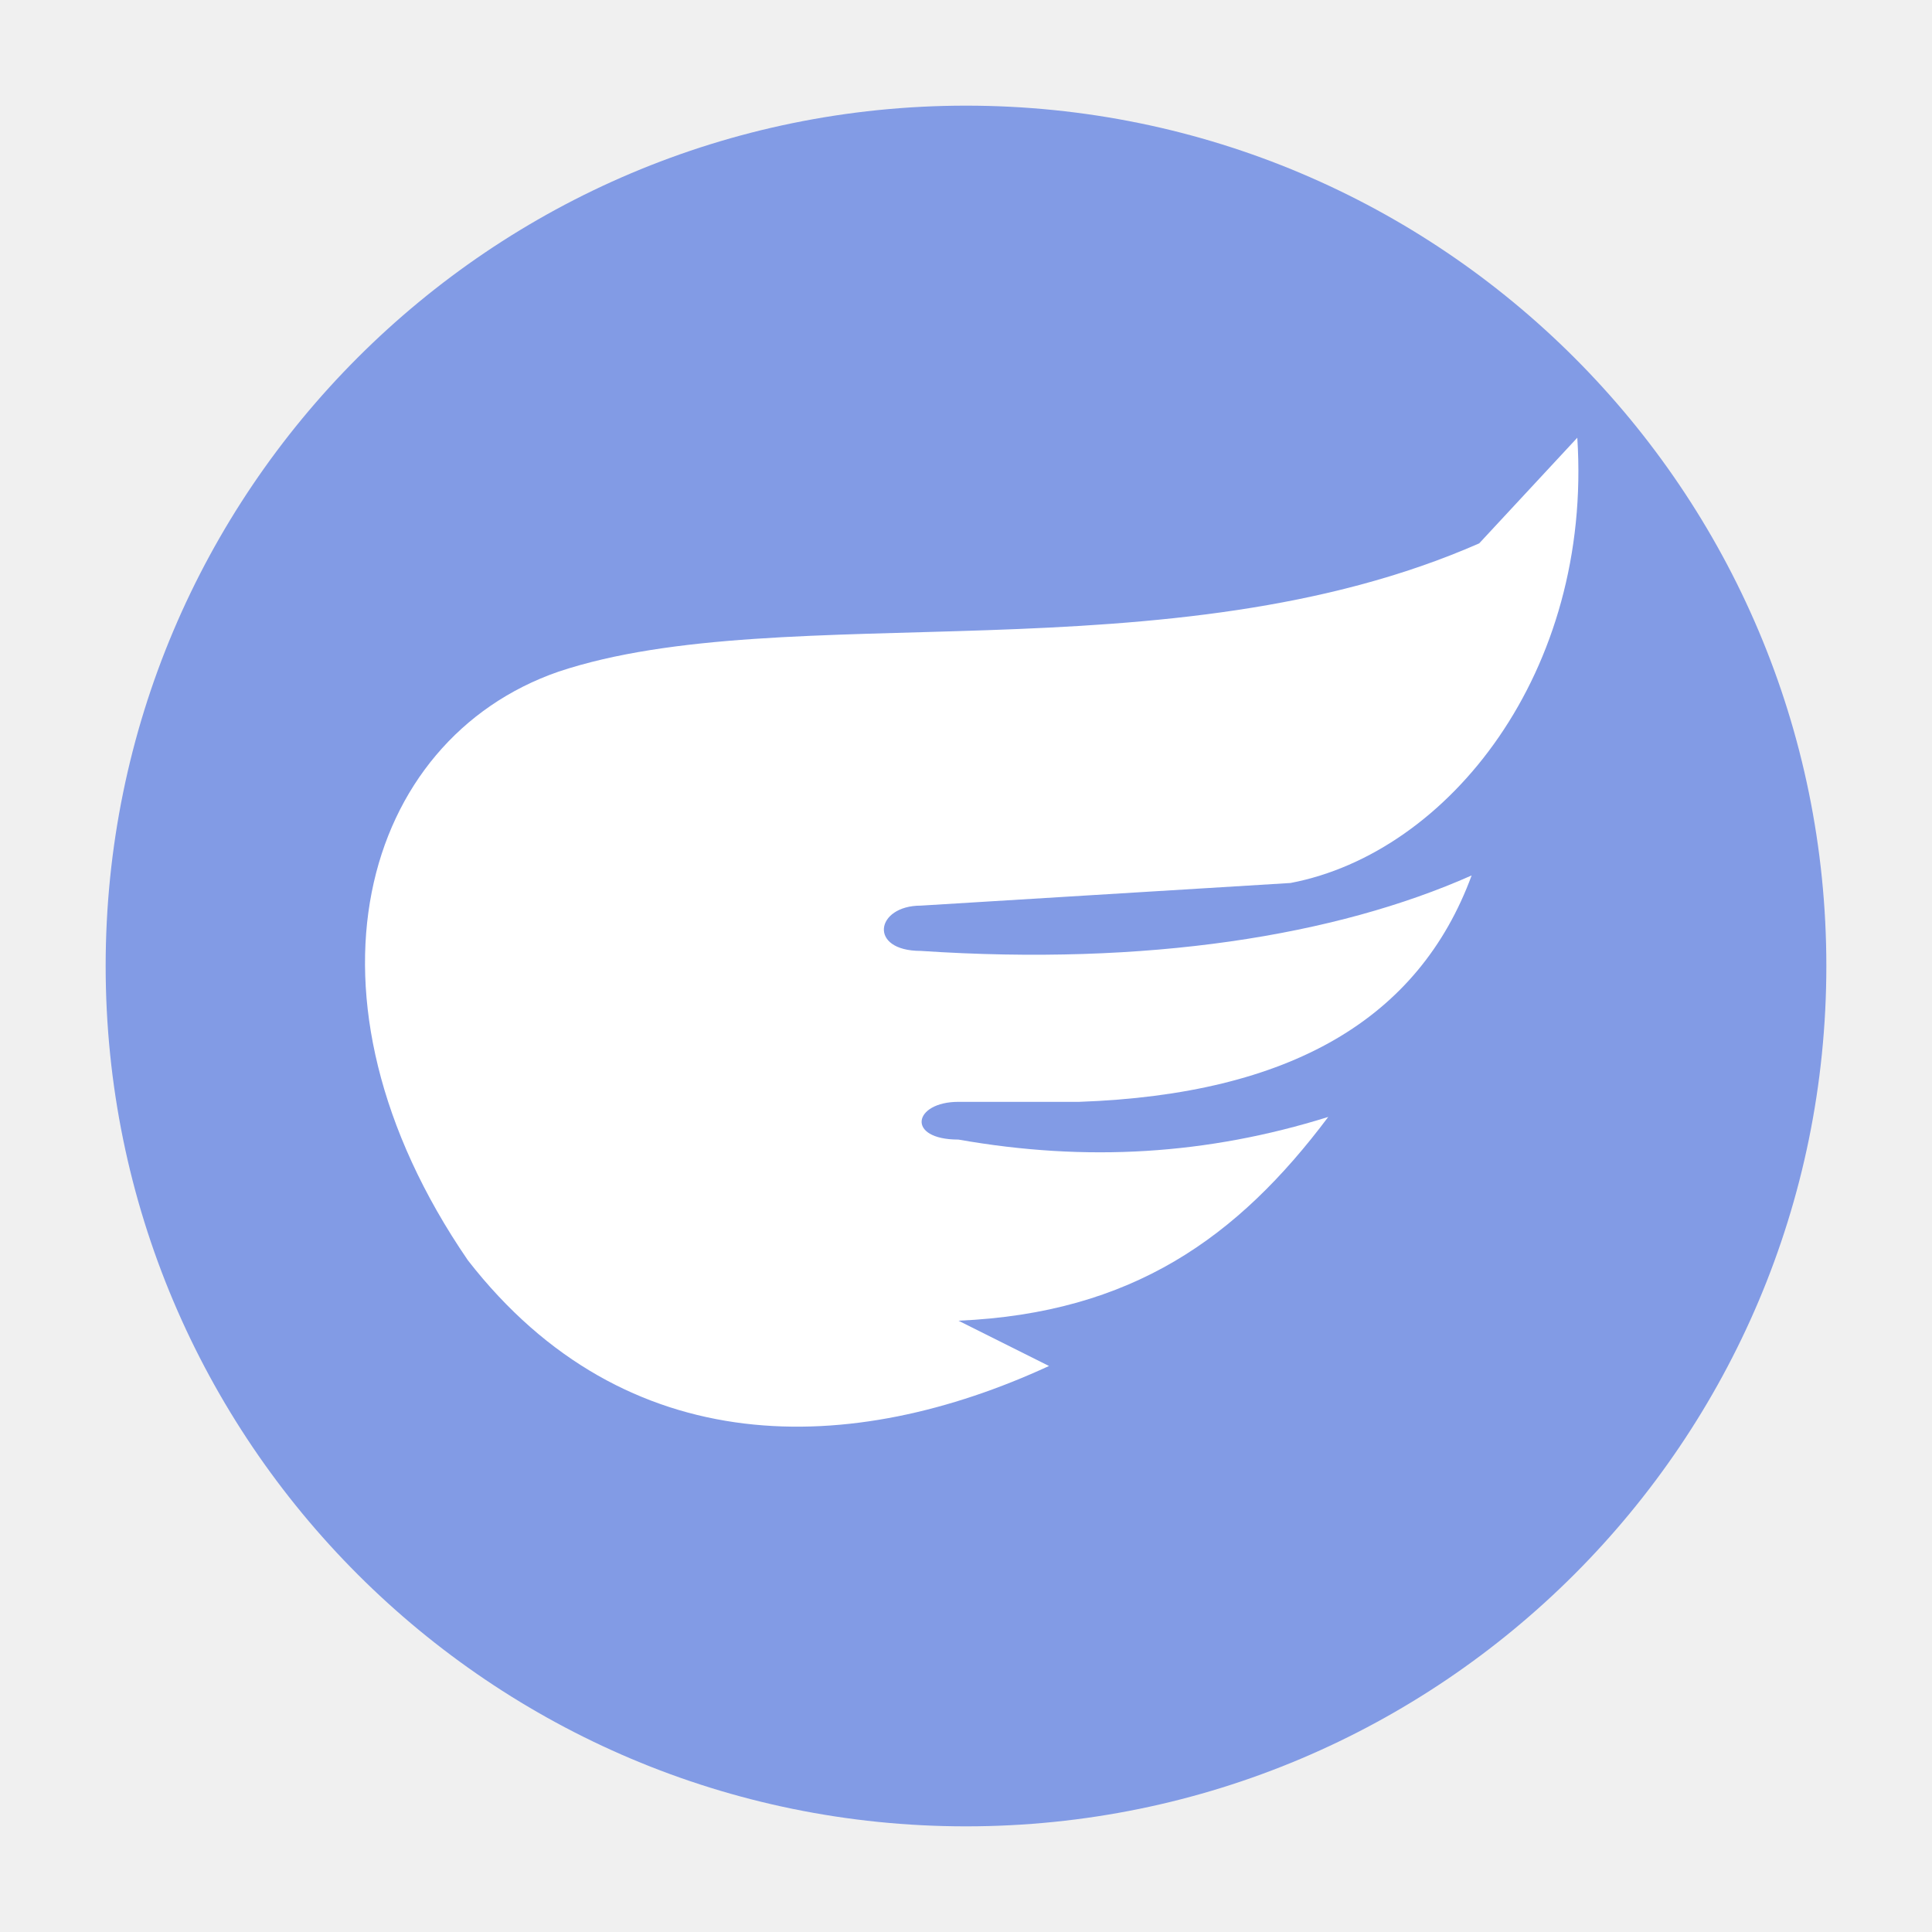
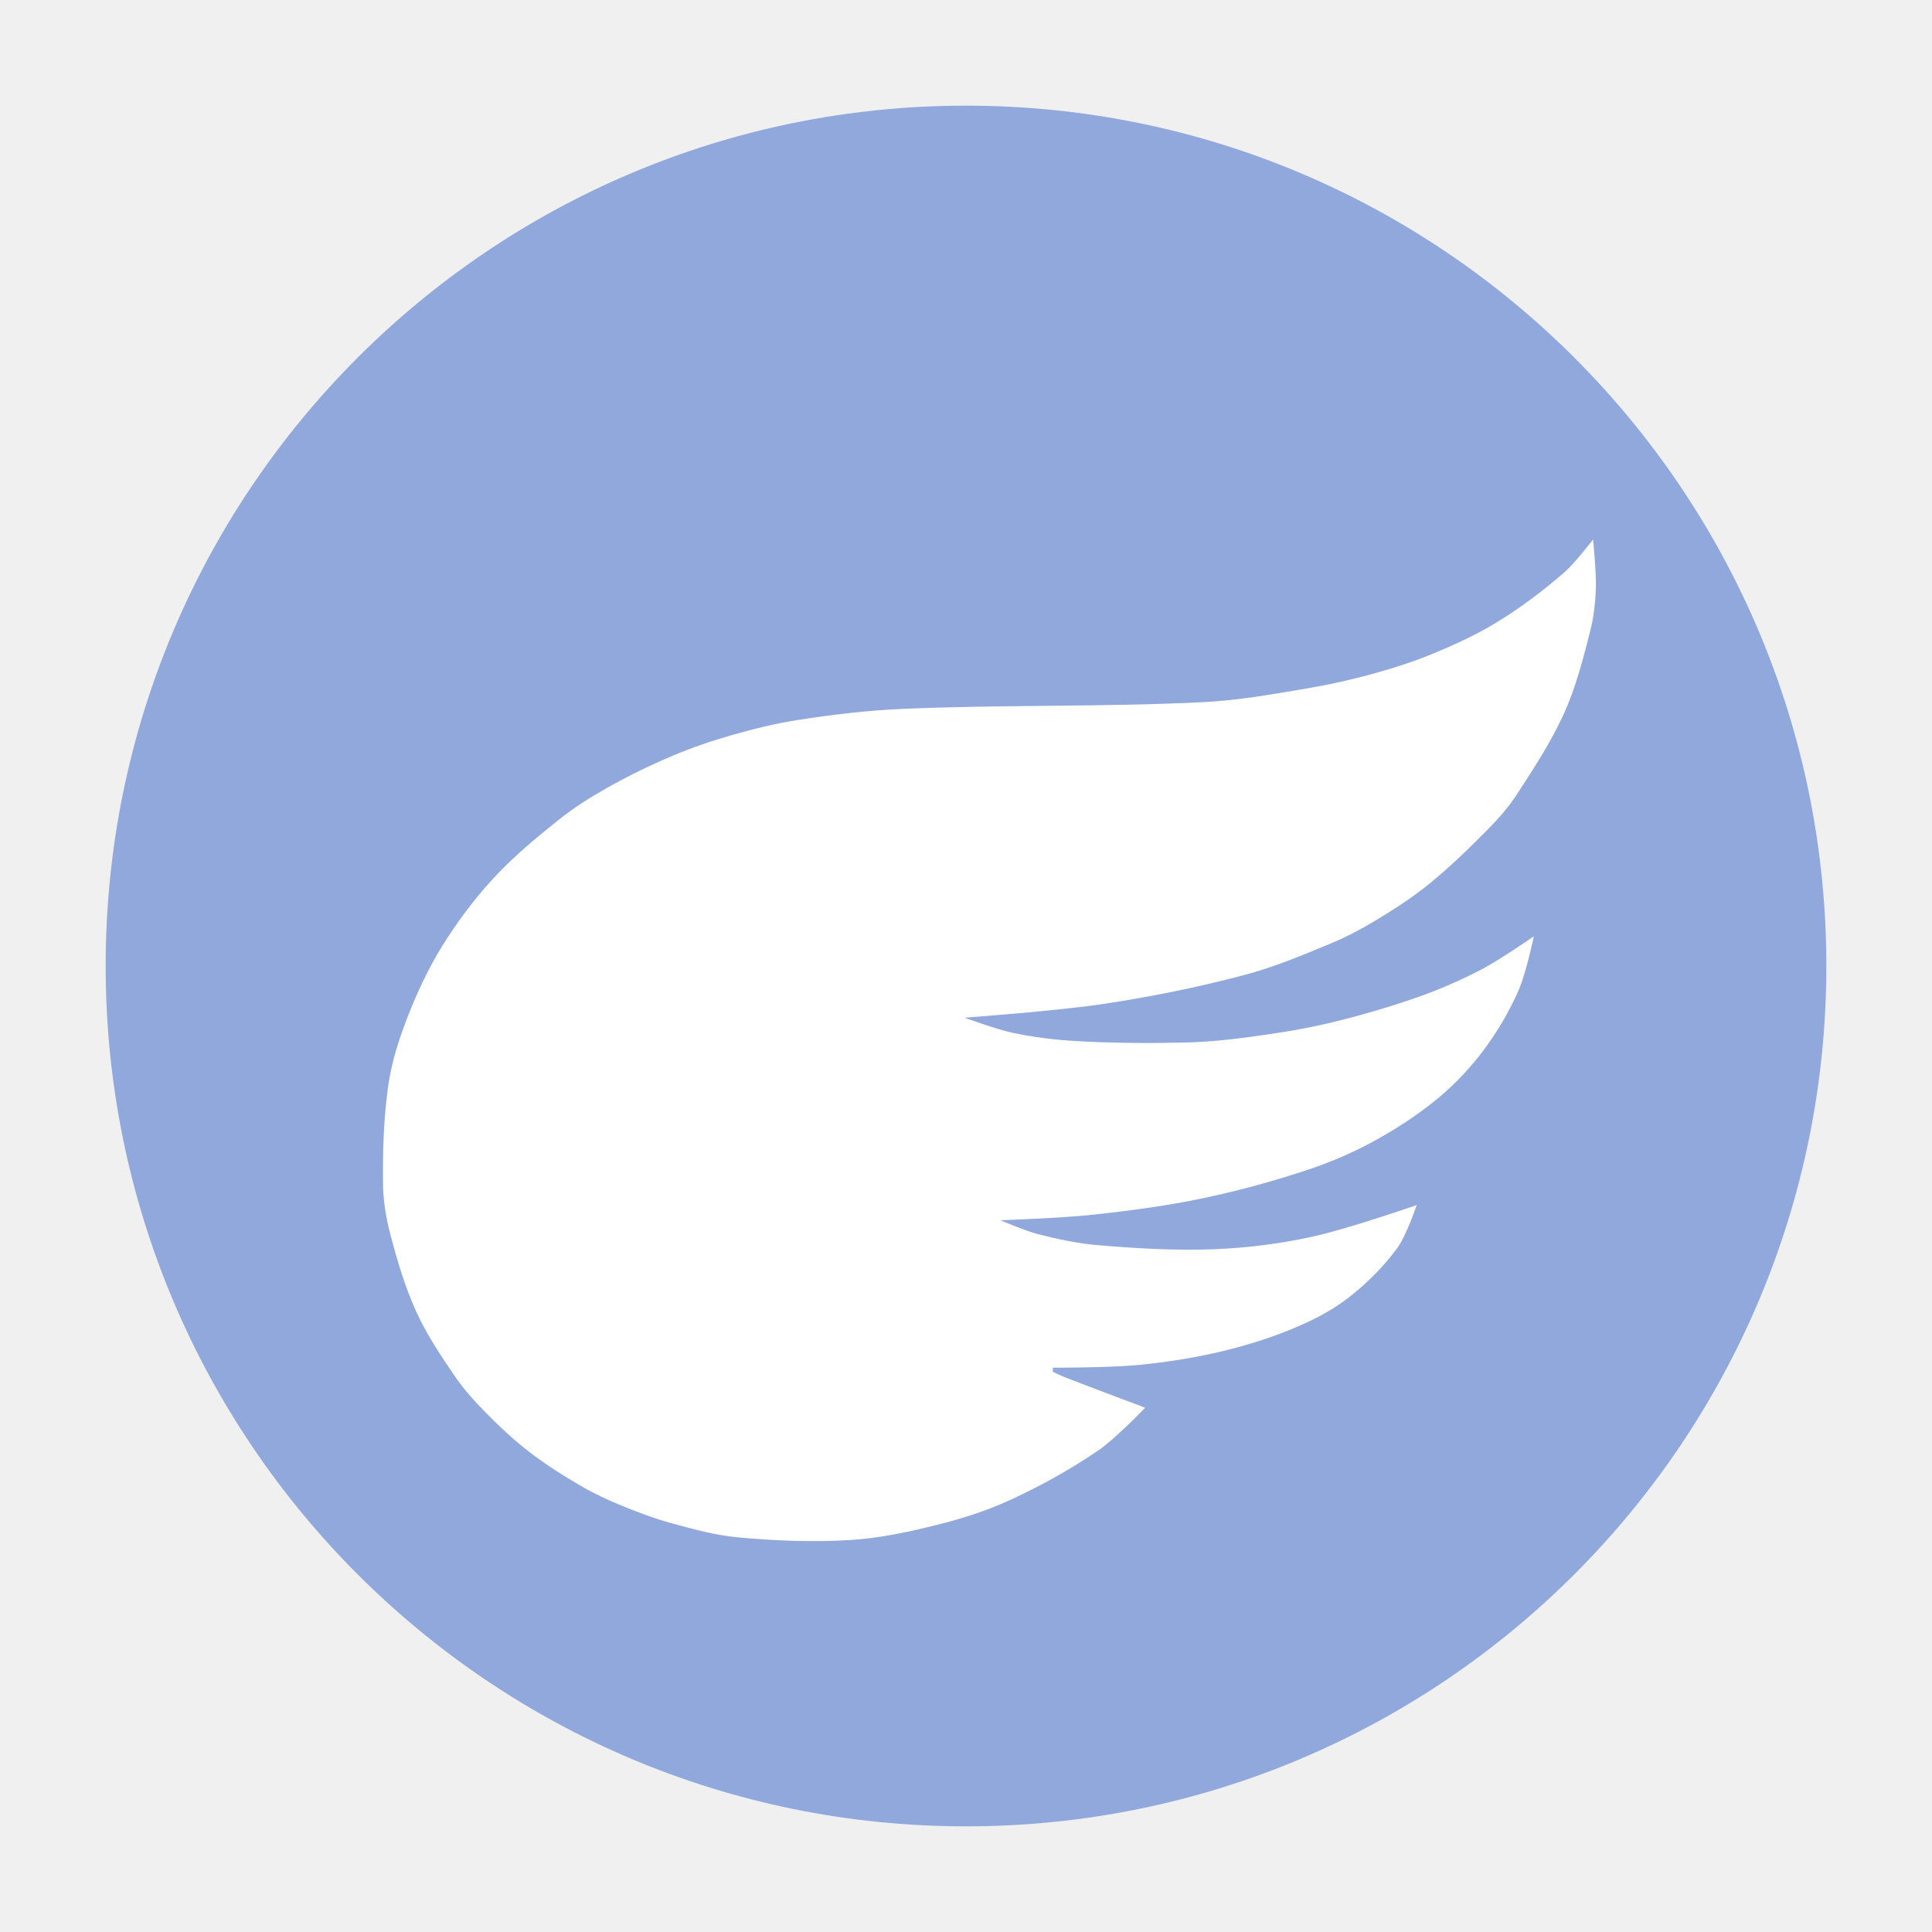
<svg xmlns="http://www.w3.org/2000/svg" width="256" height="256" viewBox="0 0 256 256">
-   <circle cx="128" cy="128" r="114" fill="#829be5" />
-   <g fill="#fff">
-     <path d="M62 167C38 132 48 98 74 89C104 79 155 90 196 72L209 58C211 89 192 113 171 117L122 120C116 120 115 126 122 126C152 128 177 124 195 116C188 135 171 145 143 146L127 146C121 146 120 151 127 151C144 154 160 153 176 148C164 164 150 174 127 175L139 181C113 193 83 194 62 167Z" />
-   </g>
+   <circle cx="128" cy="128" r="114" fill="#90a8dc" />
+   <path fill="#fff" fill-rule="evenodd" d="M211.09 71.48C211.09 71.48 211.52 75.74 211.46 77.87C211.4 79.77 211.19 81.69 210.73 83.53C209.79 87.25 208.83 91 207.26 94.49C205.52 98.35 203.18 101.91 200.87 105.45C199.82 107.04 198.55 108.47 197.21 109.83C194.7 112.38 192.13 114.88 189.36 117.13C187.19 118.9 184.82 120.43 182.42 121.88C180.49 123.05 178.48 124.12 176.39 124.99C172.63 126.56 168.83 128.14 164.89 129.19C158.76 130.82 152.53 132.07 146.26 133.02C140.15 133.95 127.82 134.85 127.82 134.85C127.82 134.85 132.02 136.4 134.21 136.86C136.97 137.44 139.79 137.79 142.61 137.95C147.41 138.22 152.23 138.25 157.04 138.14C159.91 138.07 162.77 137.79 165.62 137.4C169.11 136.93 172.6 136.39 176.03 135.58C180.04 134.63 184.01 133.48 187.9 132.11C190.78 131.1 193.59 129.87 196.3 128.46C198.72 127.19 203.24 124.07 203.24 124.07C203.24 124.07 202.22 128.94 201.23 131.2C200.01 133.97 198.47 136.62 196.66 139.05C194.92 141.4 192.89 143.56 190.64 145.44C188.05 147.61 185.19 149.47 182.24 151.1C179.45 152.65 176.5 153.92 173.47 154.94C168.87 156.48 164.17 157.77 159.41 158.77C154.59 159.78 149.7 160.43 144.8 160.96C140.74 161.4 132.57 161.69 132.57 161.69C132.57 161.69 135.8 163.08 137.5 163.52C140.07 164.18 142.7 164.75 145.35 164.98C150.51 165.42 155.7 165.73 160.87 165.53C165.22 165.36 169.58 164.81 173.84 163.88C178.56 162.86 187.72 159.68 187.72 159.68C187.72 159.68 186.38 163.67 185.16 165.35C183.41 167.75 181.28 169.89 178.95 171.74C176.86 173.4 174.47 174.7 172.01 175.75C168.78 177.15 165.39 178.22 161.97 179.04C158.31 179.92 154.57 180.5 150.83 180.87C147.07 181.23 139.51 181.23 139.51 181.23C139.51 181.23 139.51 181.78 139.51 181.78C139.51 181.78 140.59 182.29 141.15 182.51C144.67 183.88 151.74 186.53 151.74 186.53C151.74 186.53 147.84 190.61 145.53 192.19C141.84 194.71 137.9 196.89 133.84 198.76C130.75 200.19 127.47 201.23 124.16 202.05C120.39 203 116.55 203.82 112.66 204.06C107.68 204.37 102.66 204.16 97.69 203.7C94.77 203.42 91.92 202.64 89.1 201.87C86.8 201.24 84.55 200.4 82.35 199.5C80.53 198.75 78.74 197.92 77.05 196.94C74.66 195.55 72.3 194.06 70.11 192.37C68.03 190.77 66.11 188.95 64.27 187.08C62.81 185.6 61.42 184.04 60.25 182.33C58.37 179.58 56.51 176.78 55.13 173.75C53.63 170.41 52.58 166.88 51.67 163.34C51.11 161.19 50.77 158.97 50.75 156.76C50.71 152.37 50.84 147.96 51.48 143.61C51.94 140.55 52.91 137.56 54.04 134.67C55.3 131.44 56.78 128.29 58.6 125.35C60.57 122.18 62.83 119.15 65.36 116.4C68.02 113.52 71.06 110.99 74.13 108.55C76.12 106.96 78.3 105.6 80.52 104.35C83.3 102.79 86.17 101.39 89.1 100.15C91.66 99.07 94.29 98.17 96.95 97.41C99.84 96.59 102.76 95.86 105.72 95.4C110.26 94.7 114.83 94.14 119.42 93.94C132.8 93.35 146.21 93.71 159.59 93.03C164.19 92.79 168.75 91.97 173.29 91.2C176.3 90.69 179.29 90.02 182.24 89.19C184.96 88.43 187.67 87.55 190.27 86.45C193.16 85.24 196.02 83.91 198.67 82.25C201.7 80.37 204.56 78.2 207.26 75.86C208.72 74.59 211.09 71.48 211.09 71.48Z" />
</svg>
